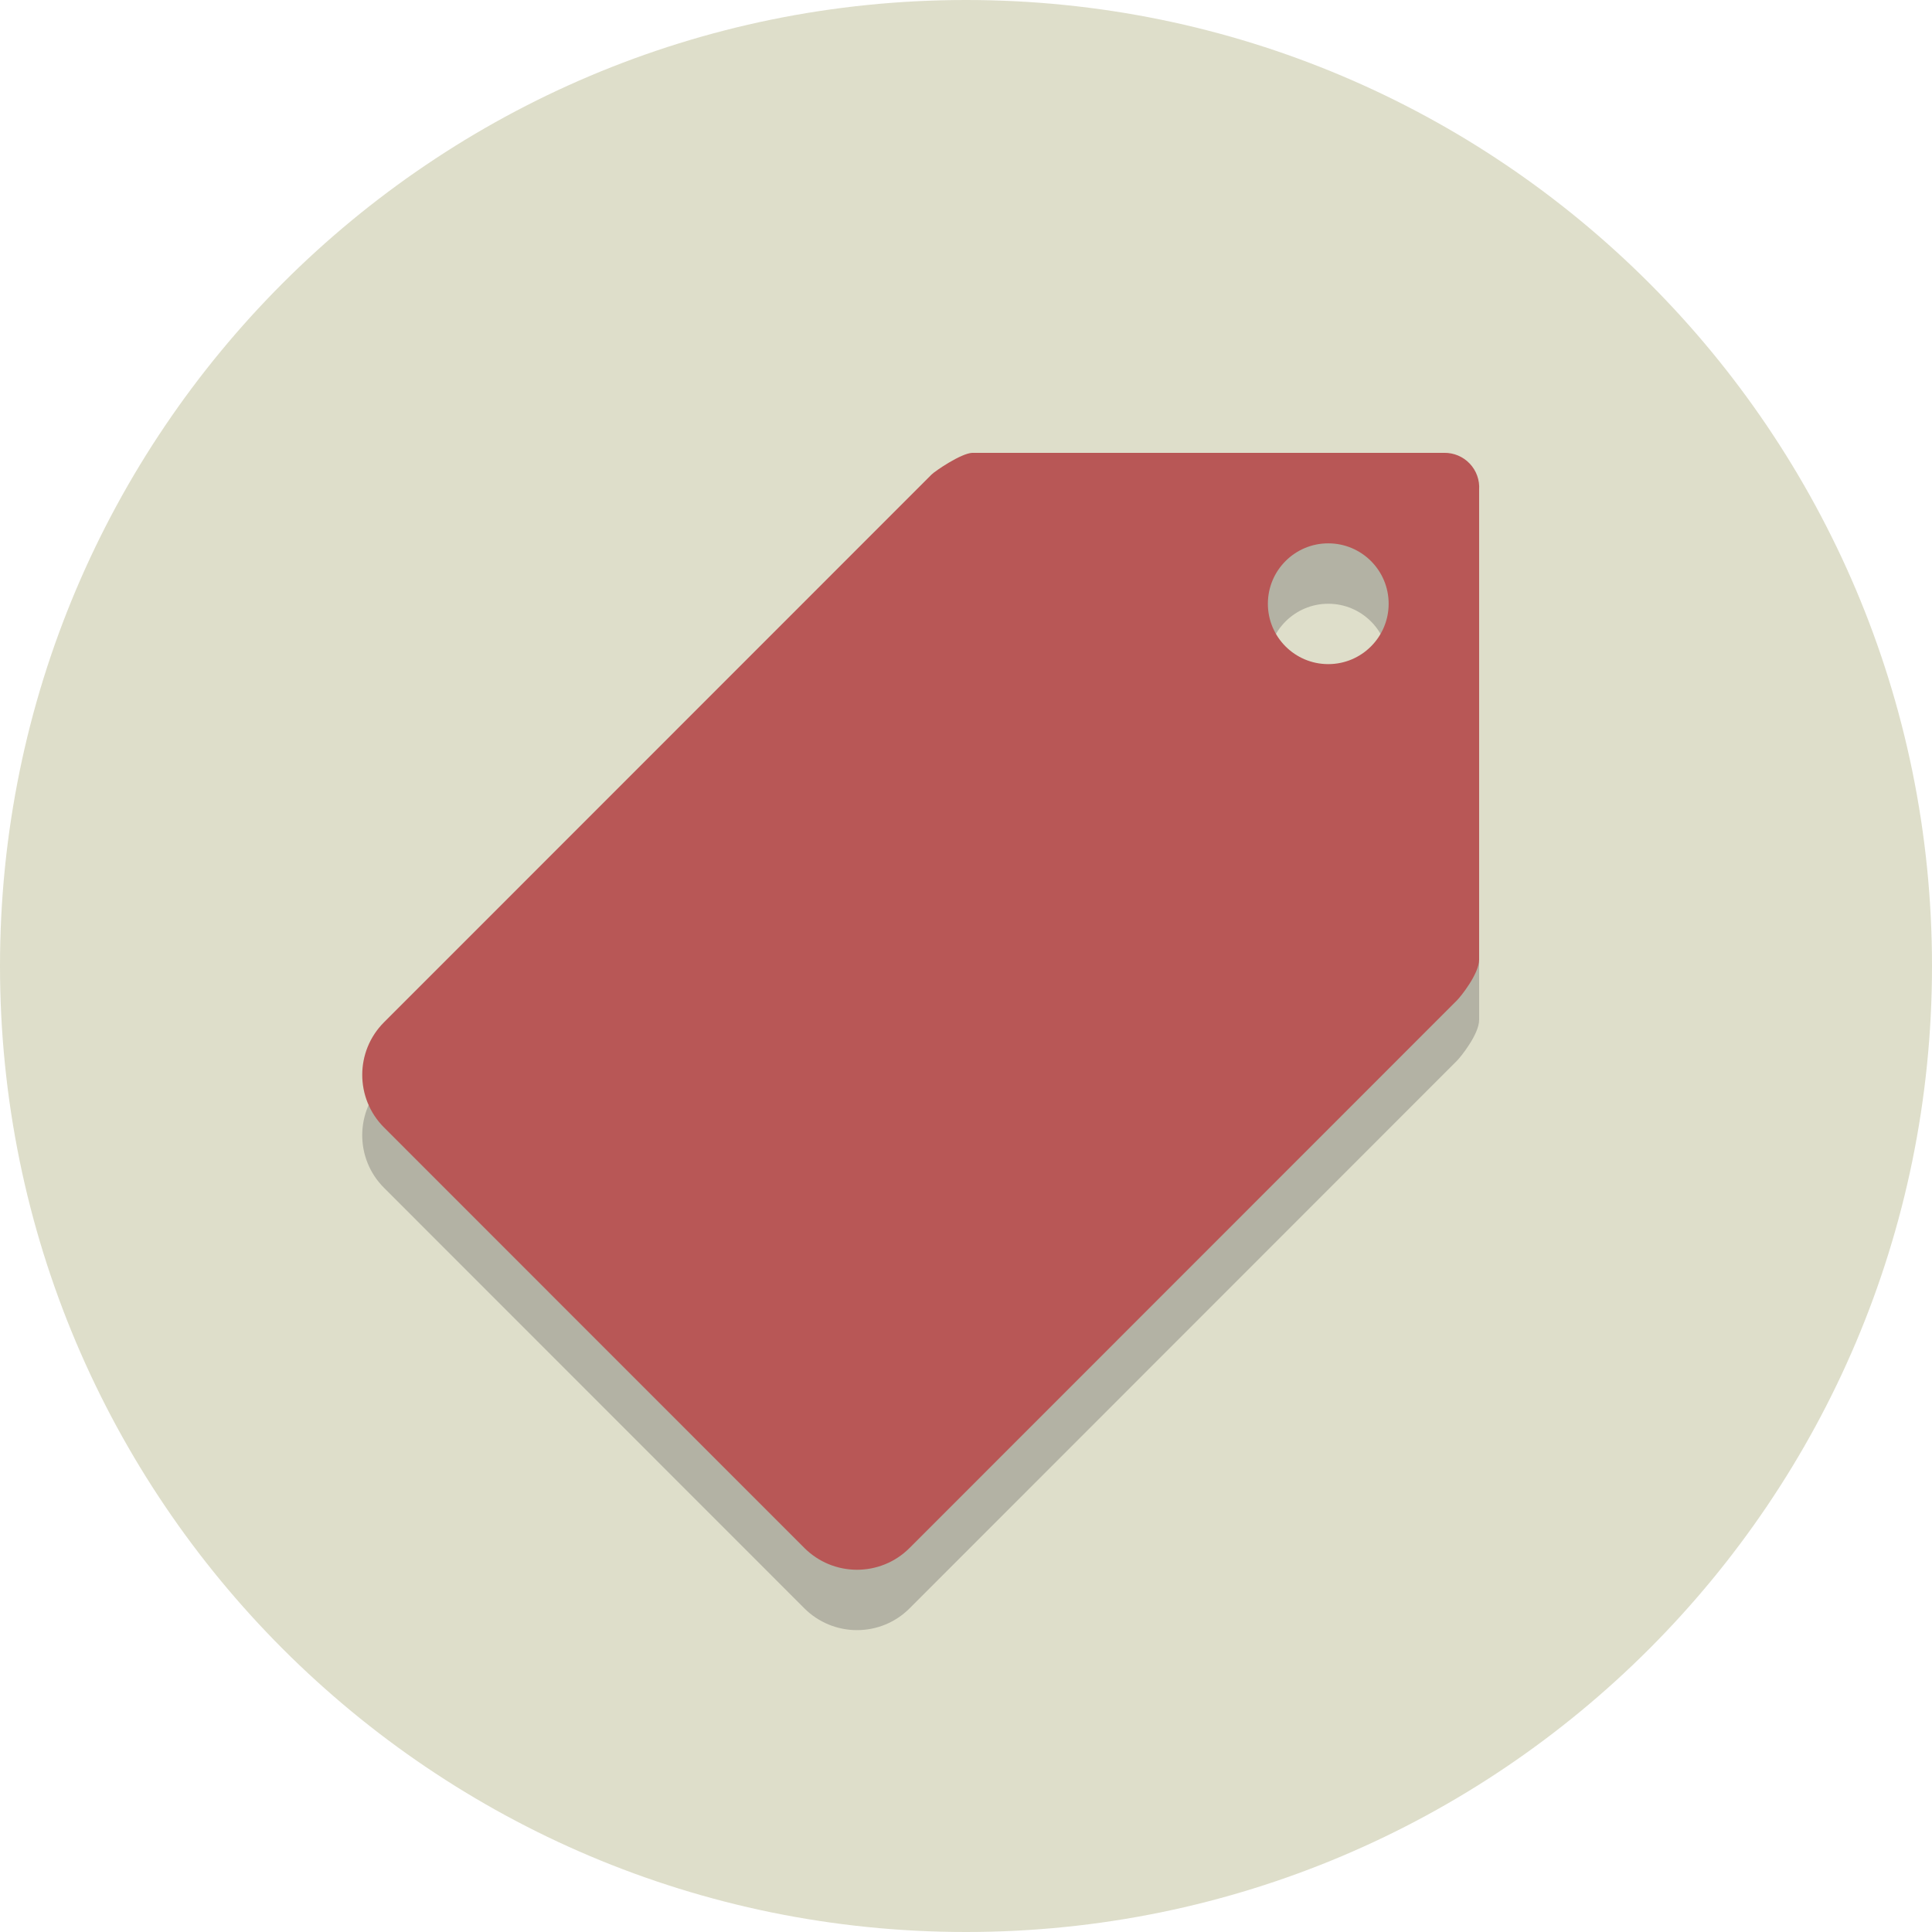
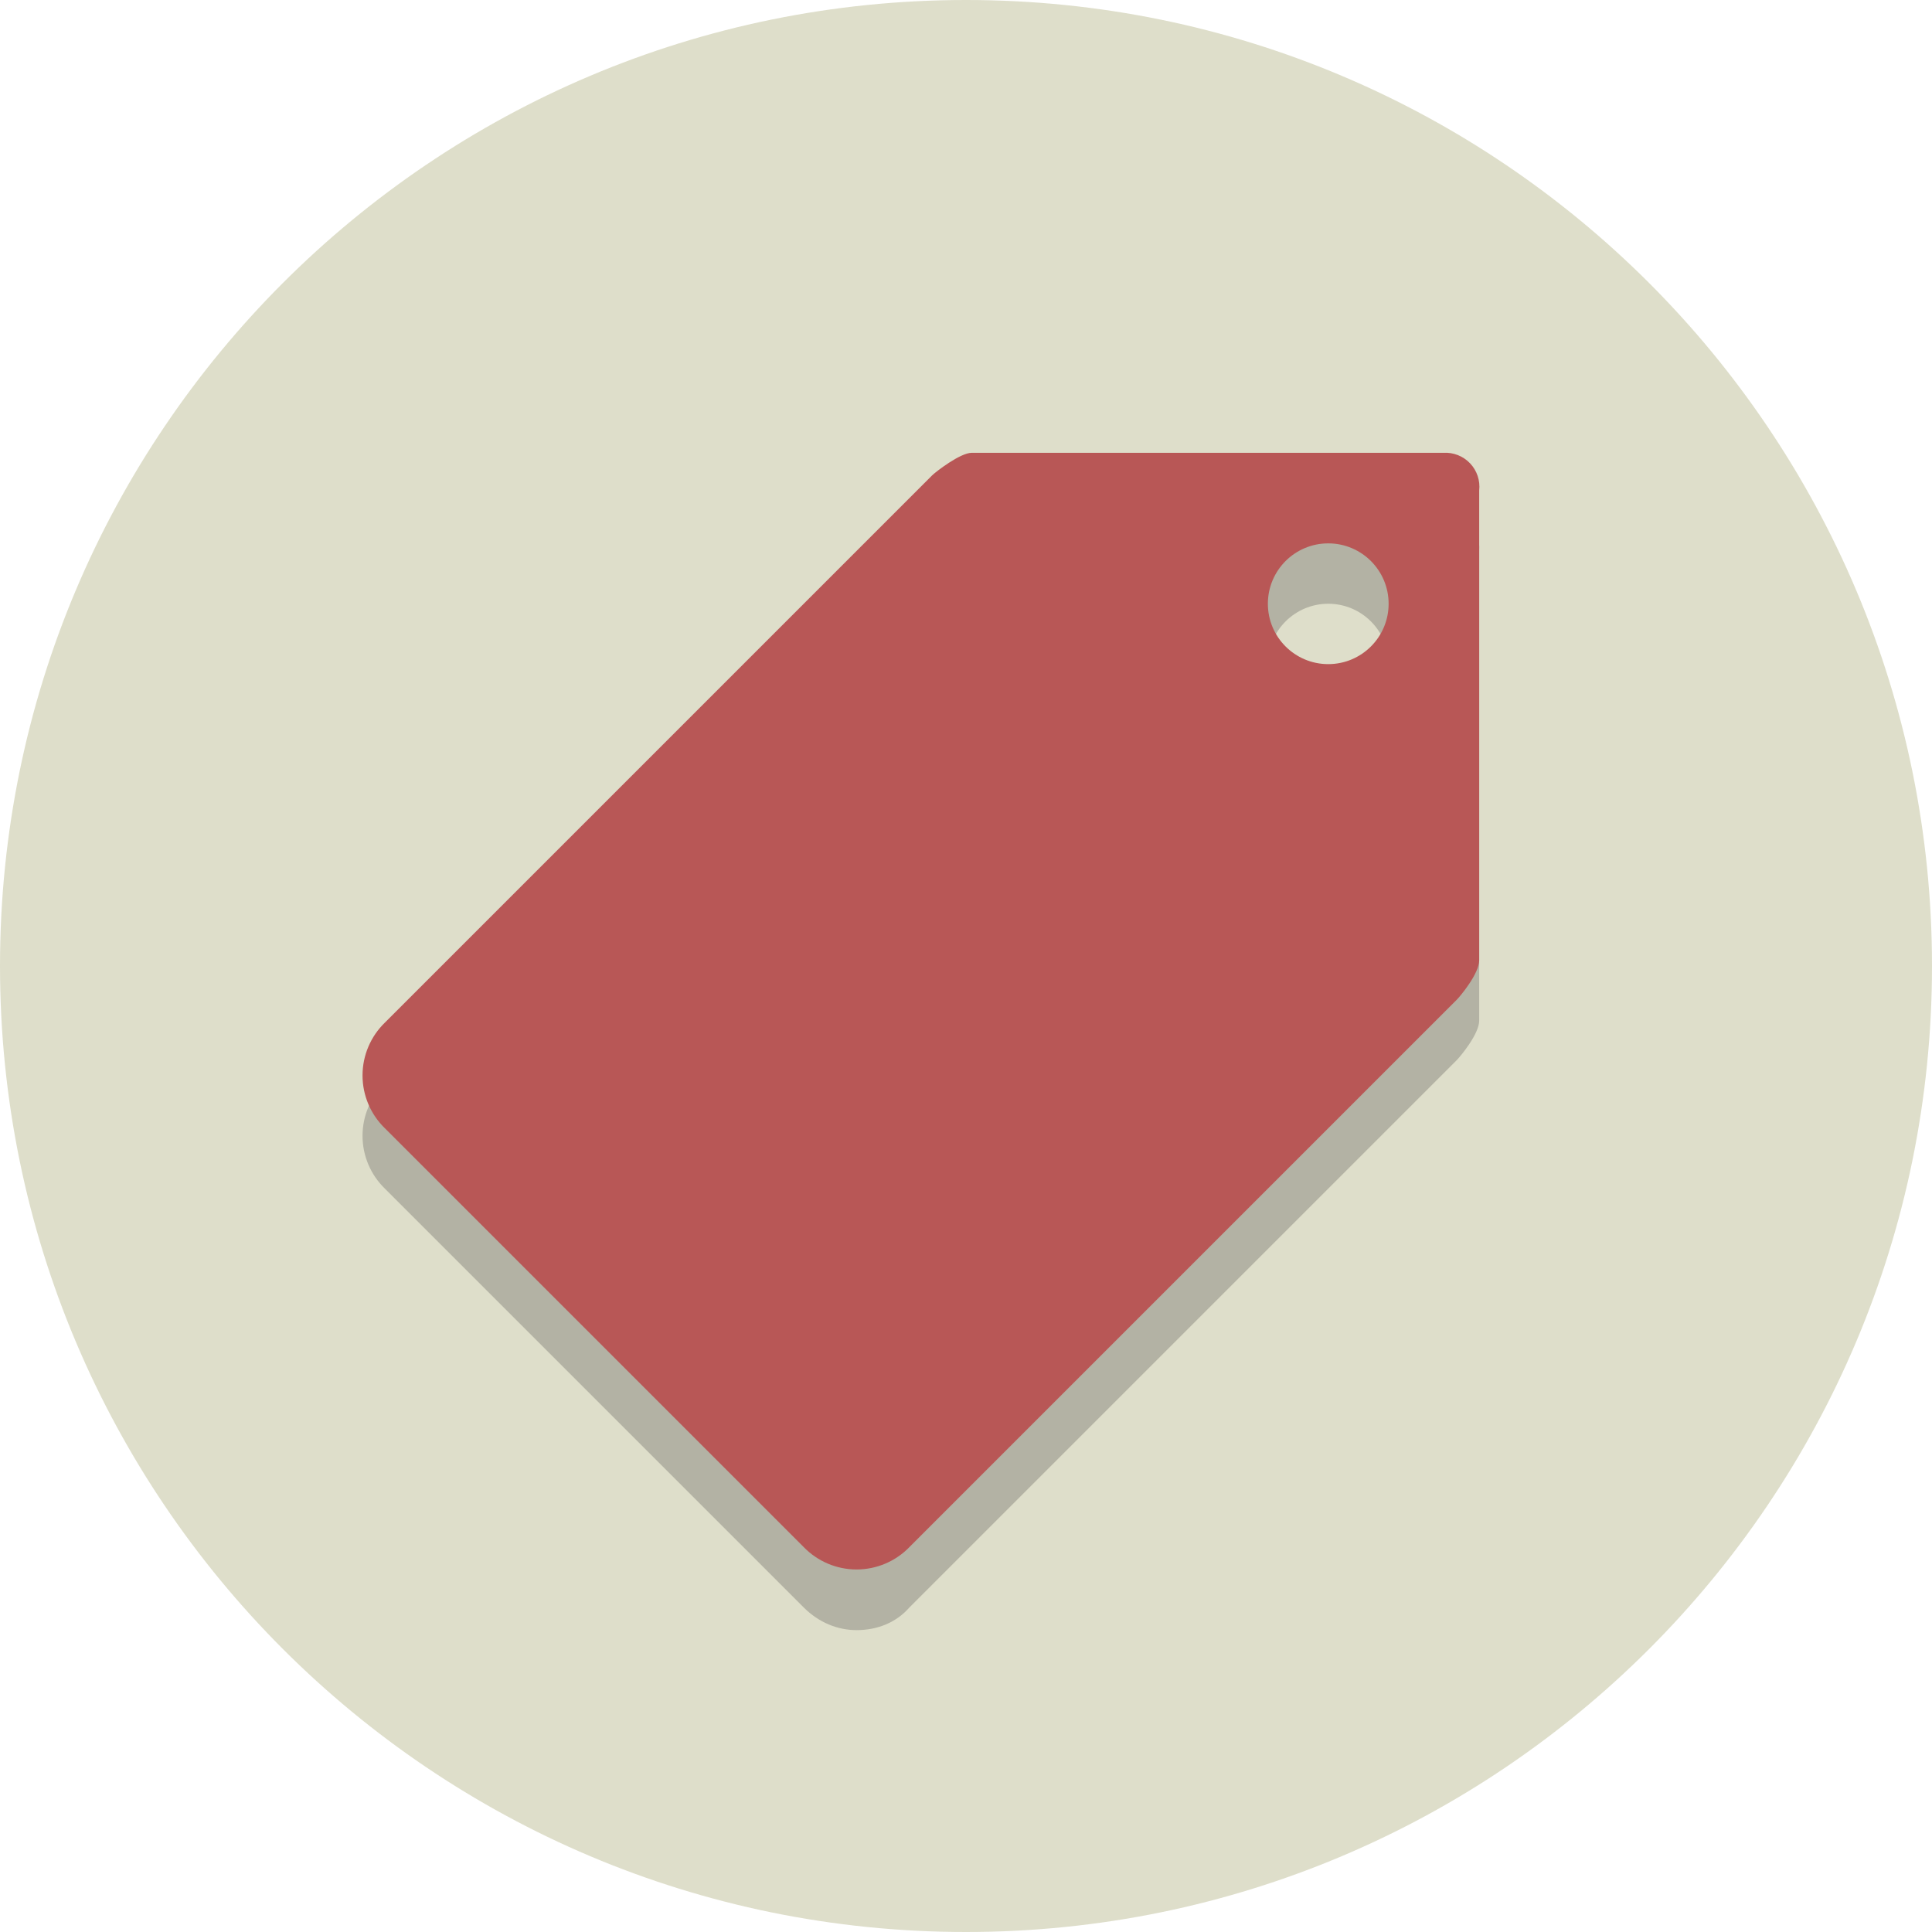
- <svg xmlns="http://www.w3.org/2000/svg" width="64px" height="64px" viewBox="0 0 64 64" version="1.1">
-   <g id="Page-1" stroke="none" stroke-width="1" fill="none" fill-rule="evenodd">
-     <g id="shop">
-       <g id="Group-3">
-         <path d="M64 32c0 17.673-14.327 32-32 32C14.327 64 0 49.673 0 32 0 14.327 14.327 0 32 0c17.673 0 32 14.327 32 32" id="Fill-1" fill="#DEDECA" />
-       </g>
-       <path d="M28.389 54a2.462 2.462 0 0 1-1.742-.72L12.721 39.348a2.462 2.462 0 0 1 0-3.483L30.86 17.719c.111-.111.969-.701 1.347-.718h15.63c.675 0 1.196.535 1.161 1.224v15.562c0 .474-.619 1.236-.73 1.347L30.13 53.28a2.456 2.456 0 0 1-1.741.72M44 20a2 2 0 1 0 .001 4.001A2 2 0 0 0 44 20" id="Fill-4" fill="#B3B2A4" />
-       <path d="M44 22a2 2 0 1 1 .001-4.001A2 2 0 0 1 44 22zm3.837-6.999h-15.63c-.378.017-1.236.607-1.347.718L12.721 33.864a2.464 2.464 0 0 0 0 3.484l13.926 13.931a2.459 2.459 0 0 0 1.742.721c.628 0 1.26-.239 1.741-.721l18.138-18.145c.111-.111.73-.873.73-1.347V16.225a1.144 1.144 0 0 0-1.161-1.224z" id="Fill-5" fill="#B85756" />
-     </g>
-   </g>
+ <svg xmlns="http://www.w3.org/2000/svg" width="1024" height="1024">
+   <path fill="#DEDECA" d="M1024 512A512 512 0 1 1 0 512a512 512 0 0 1 1024 0" />
+   <path fill="#B3B2A4" d="M454 864c-10 0-20-4-28-12L204 630a39 39 0 0 1 0-56l290-290c2-2 15-12 21-12h250c11 0 20 9 19 20v249c0 7-10 19-12 21L482 852c-7 8-17 12-28 12m250-544a32 32 0 1 0 0 64 32 32 0 0 0 0-64" />
+   <path fill="#B85756" d="M704 352a32 32 0 1 1 0-64 32 32 0 0 1 0 64zm61-112H515c-6 0-19 10-21 12L204 542a39 39 0 0 0 0 56l222 222a39 39 0 0 0 56 0l290-290c2-2 12-14 12-21V260a18 18 0 0 0-19-20zm0 0" />
</svg>
